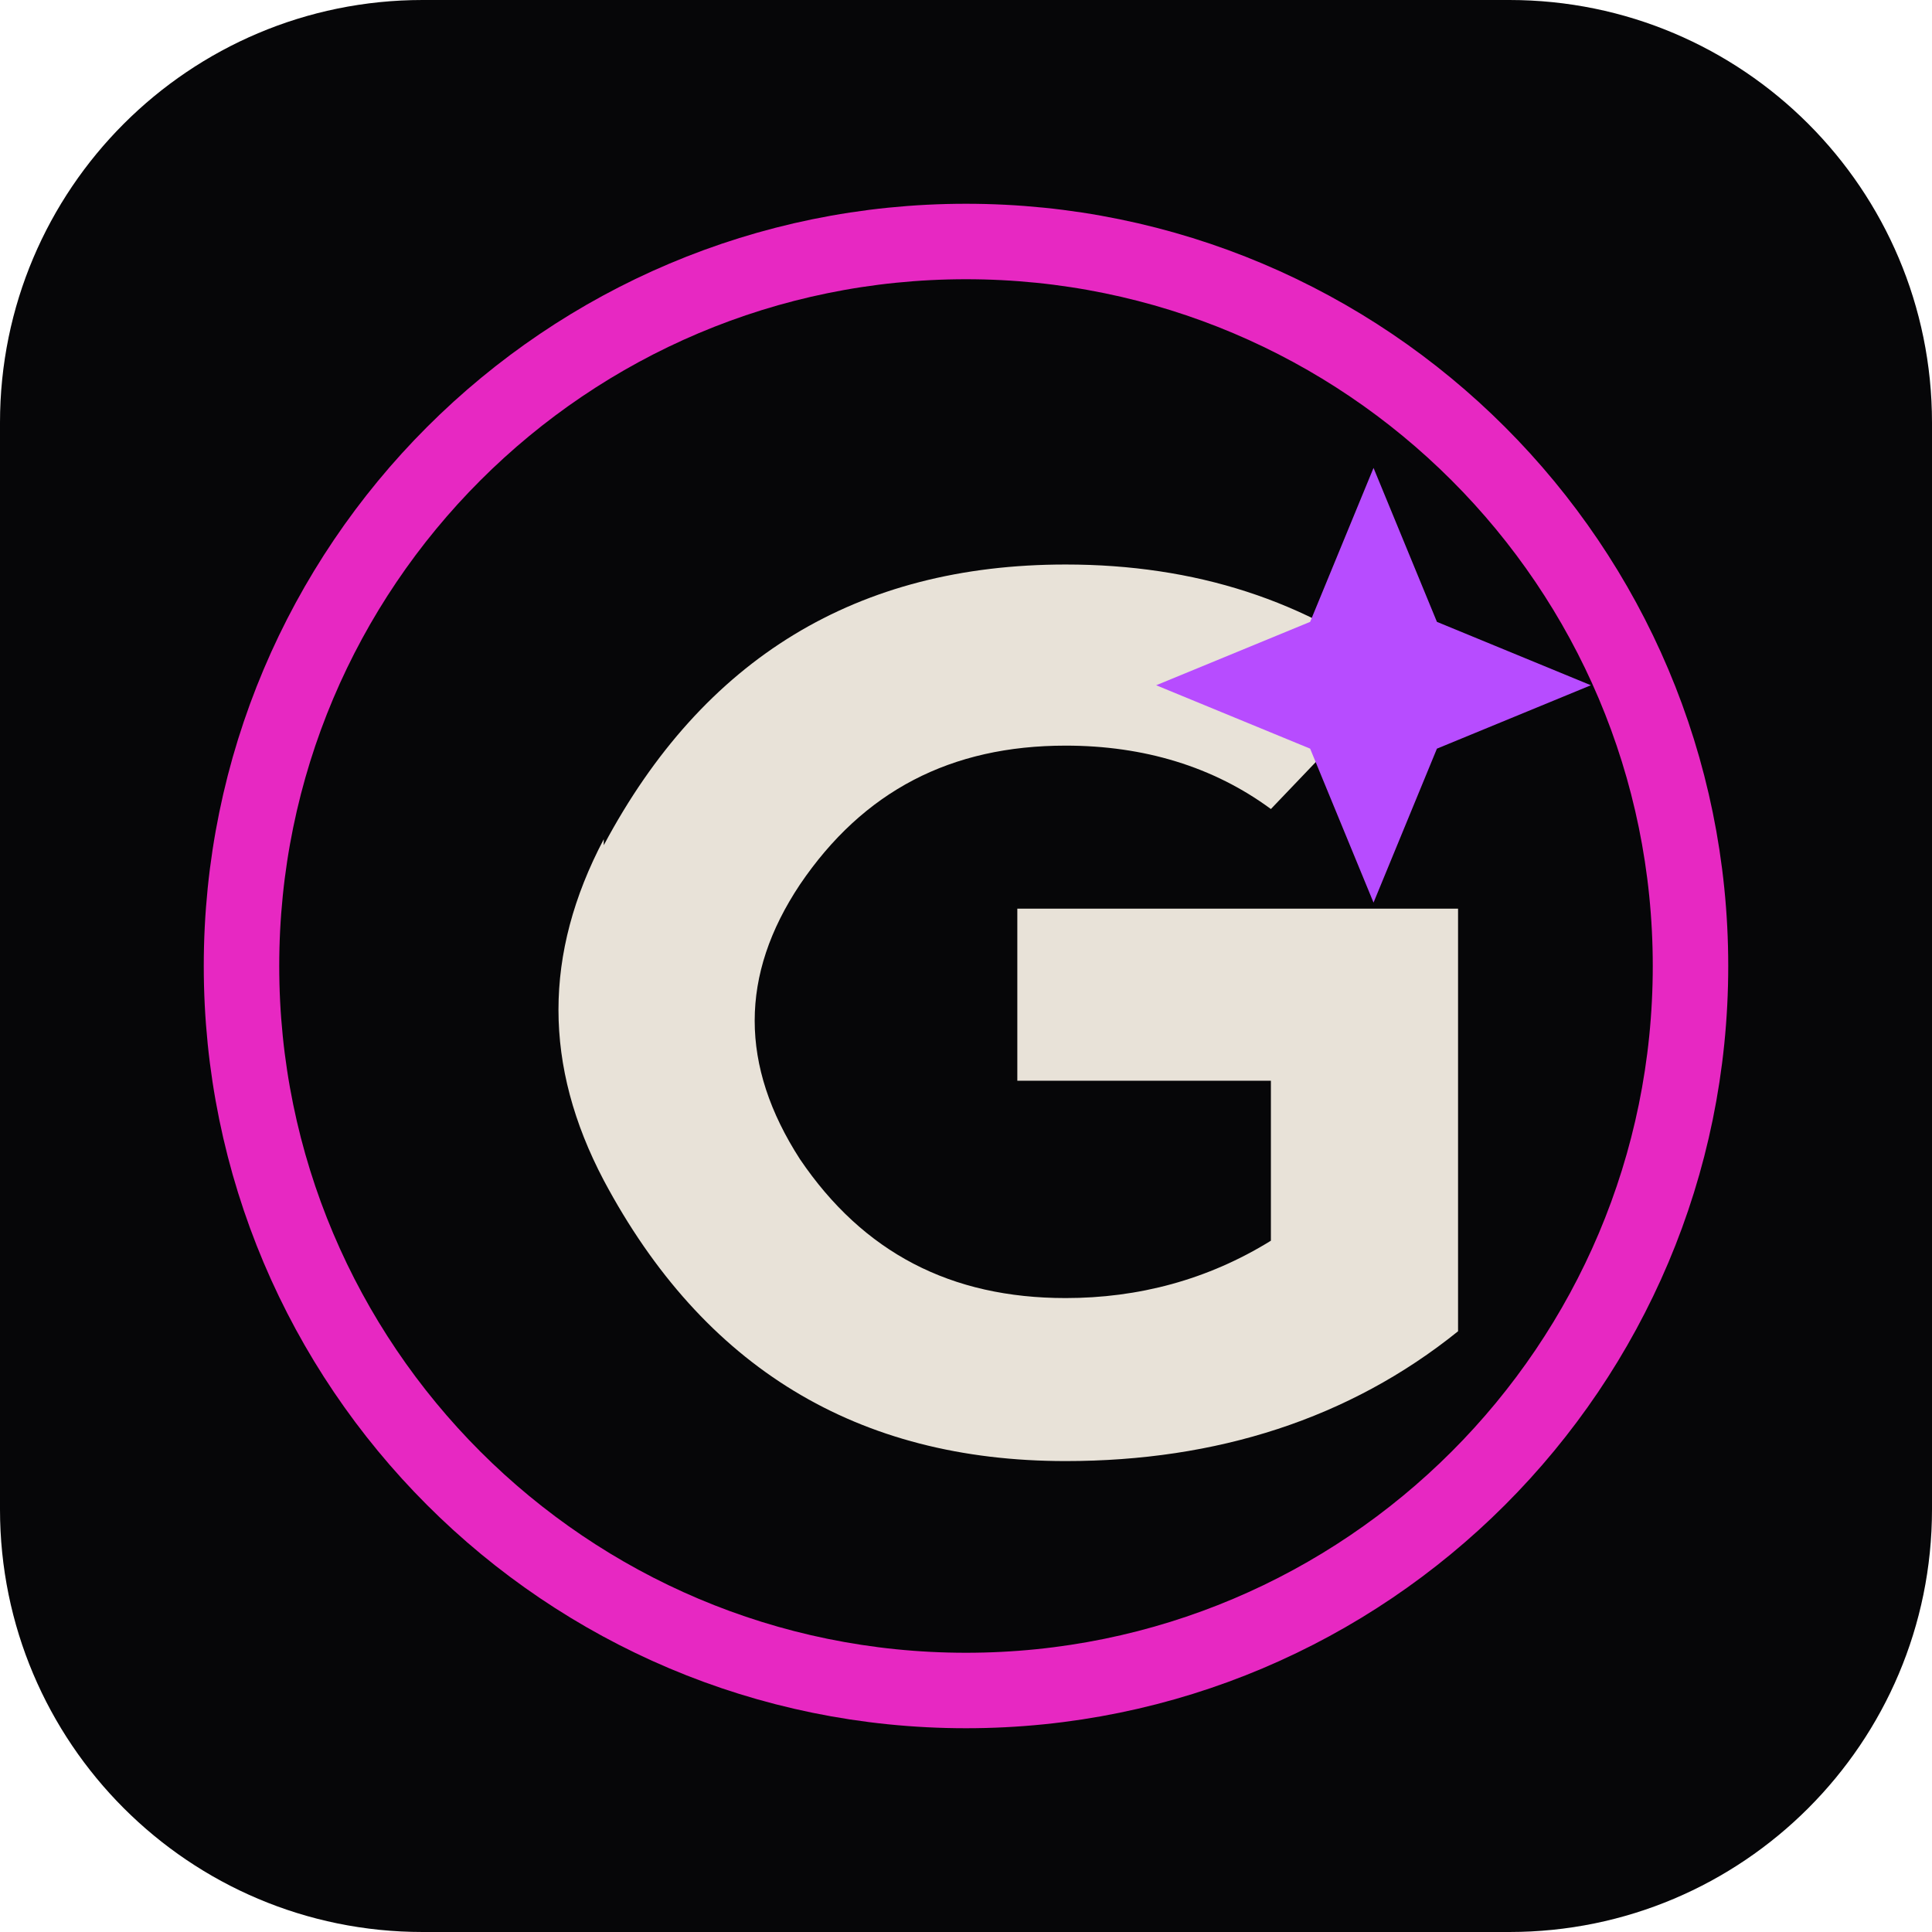
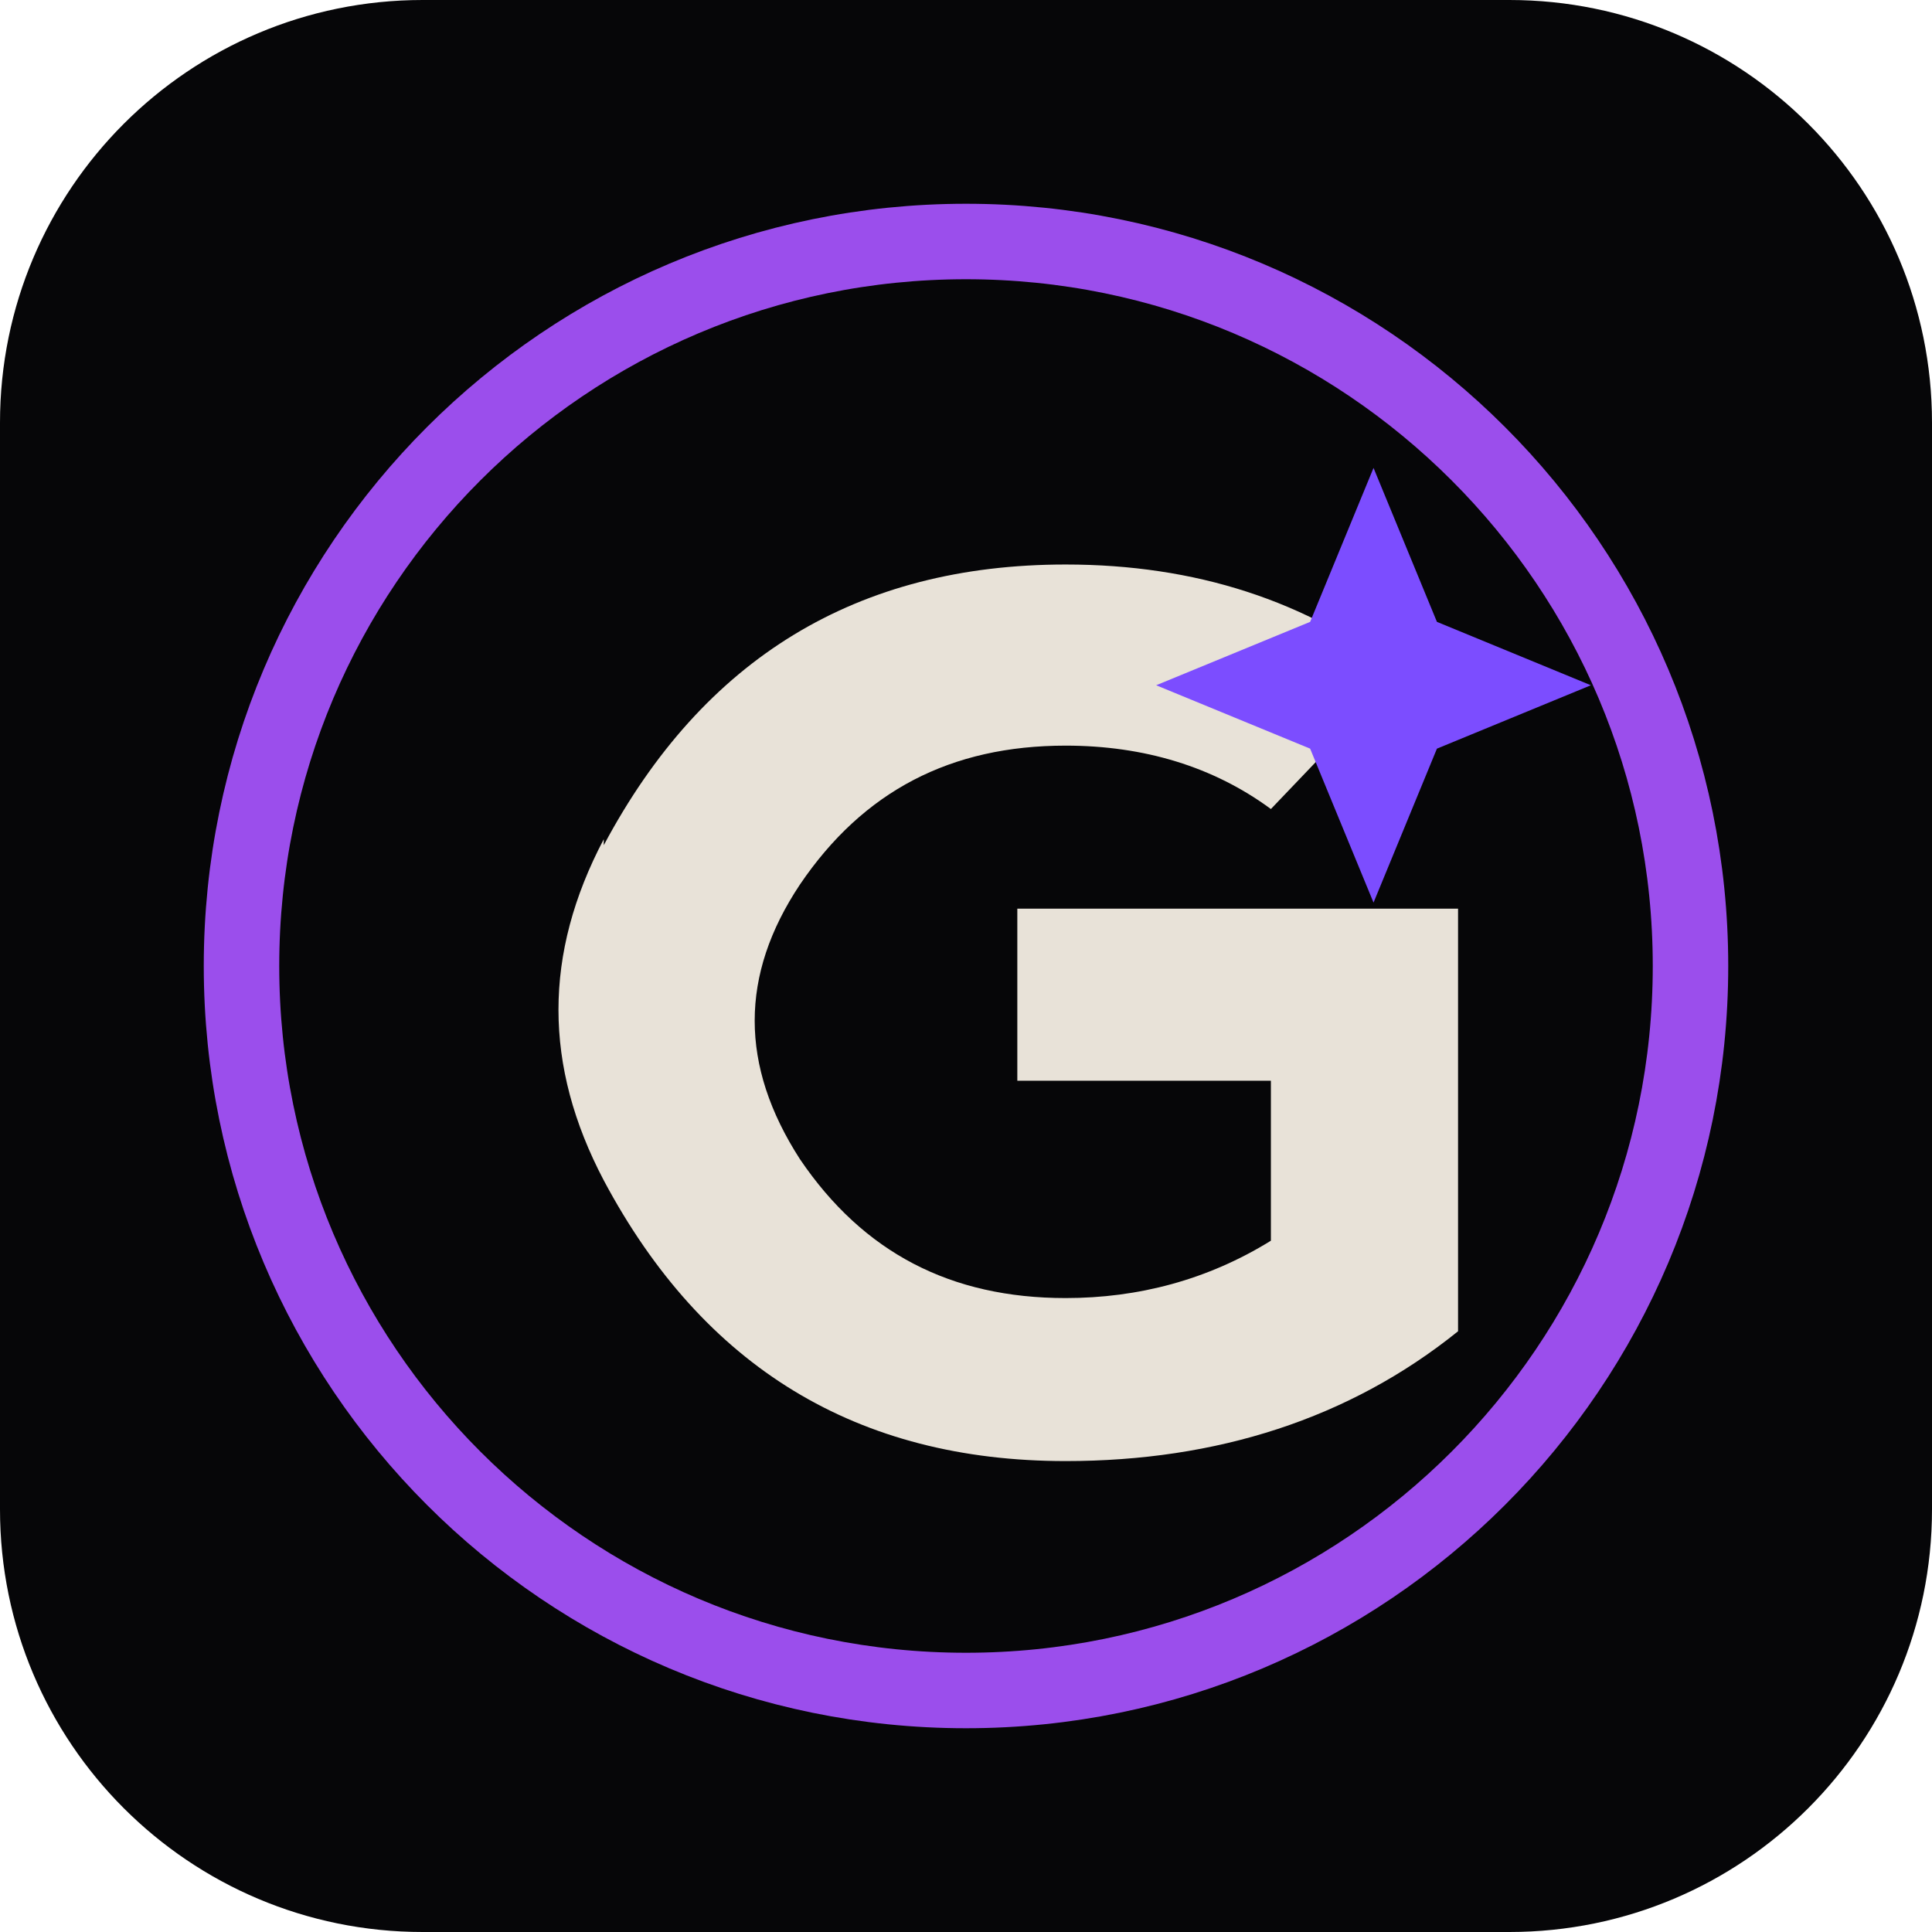
<svg xmlns="http://www.w3.org/2000/svg" viewBox="0 0 64 64">
  <rect width="64" height="64" rx="14" fill="#060608" />
-   <circle cx="32" cy="32" r="24" fill="none" stroke="#FF2BD6" stroke-width="2.5" opacity=".9" />
+   <circle cx="32" cy="32" r="24" fill="none" stroke="#A855FF" stroke-width="2.5" opacity=".92" />
  <path d="M20 28c3.3-6.2 8.4-9.3 15.3-9.3 4.3 0 8 1.2 11.1 3.6l-4.3 4.5c-1.9-1.4-4.2-2.1-6.8-2.1-3.8 0-6.7 1.5-8.8 4.6-2 3-2 6 0 9.1 2.1 3.1 5 4.6 8.8 4.6 2.4 0 4.7-.6 6.8-1.9v-5.3h-8.4v-5.7h14.6v14c-3.6 2.9-8 4.3-13 4.3-6.9 0-12-3.1-15.3-9.3-2-3.8-2-7.5 0-11.3z" fill="#E8E2D8" />
-   <path d="M45.5 15.5l2.1 5.1 5.1 2.1-5.1 2.1-2.1 5.1-2.1-5.1-5.1-2.1 5.1-2.1 2.1-5.1z" fill="#B74CFF" />
+   <path d="M45.5 15.5l2.1 5.1 5.1 2.1-5.1 2.1-2.1 5.1-2.1-5.1-5.1-2.1 5.1-2.1 2.1-5.1z" fill="#7C4DFF" />
</svg>
